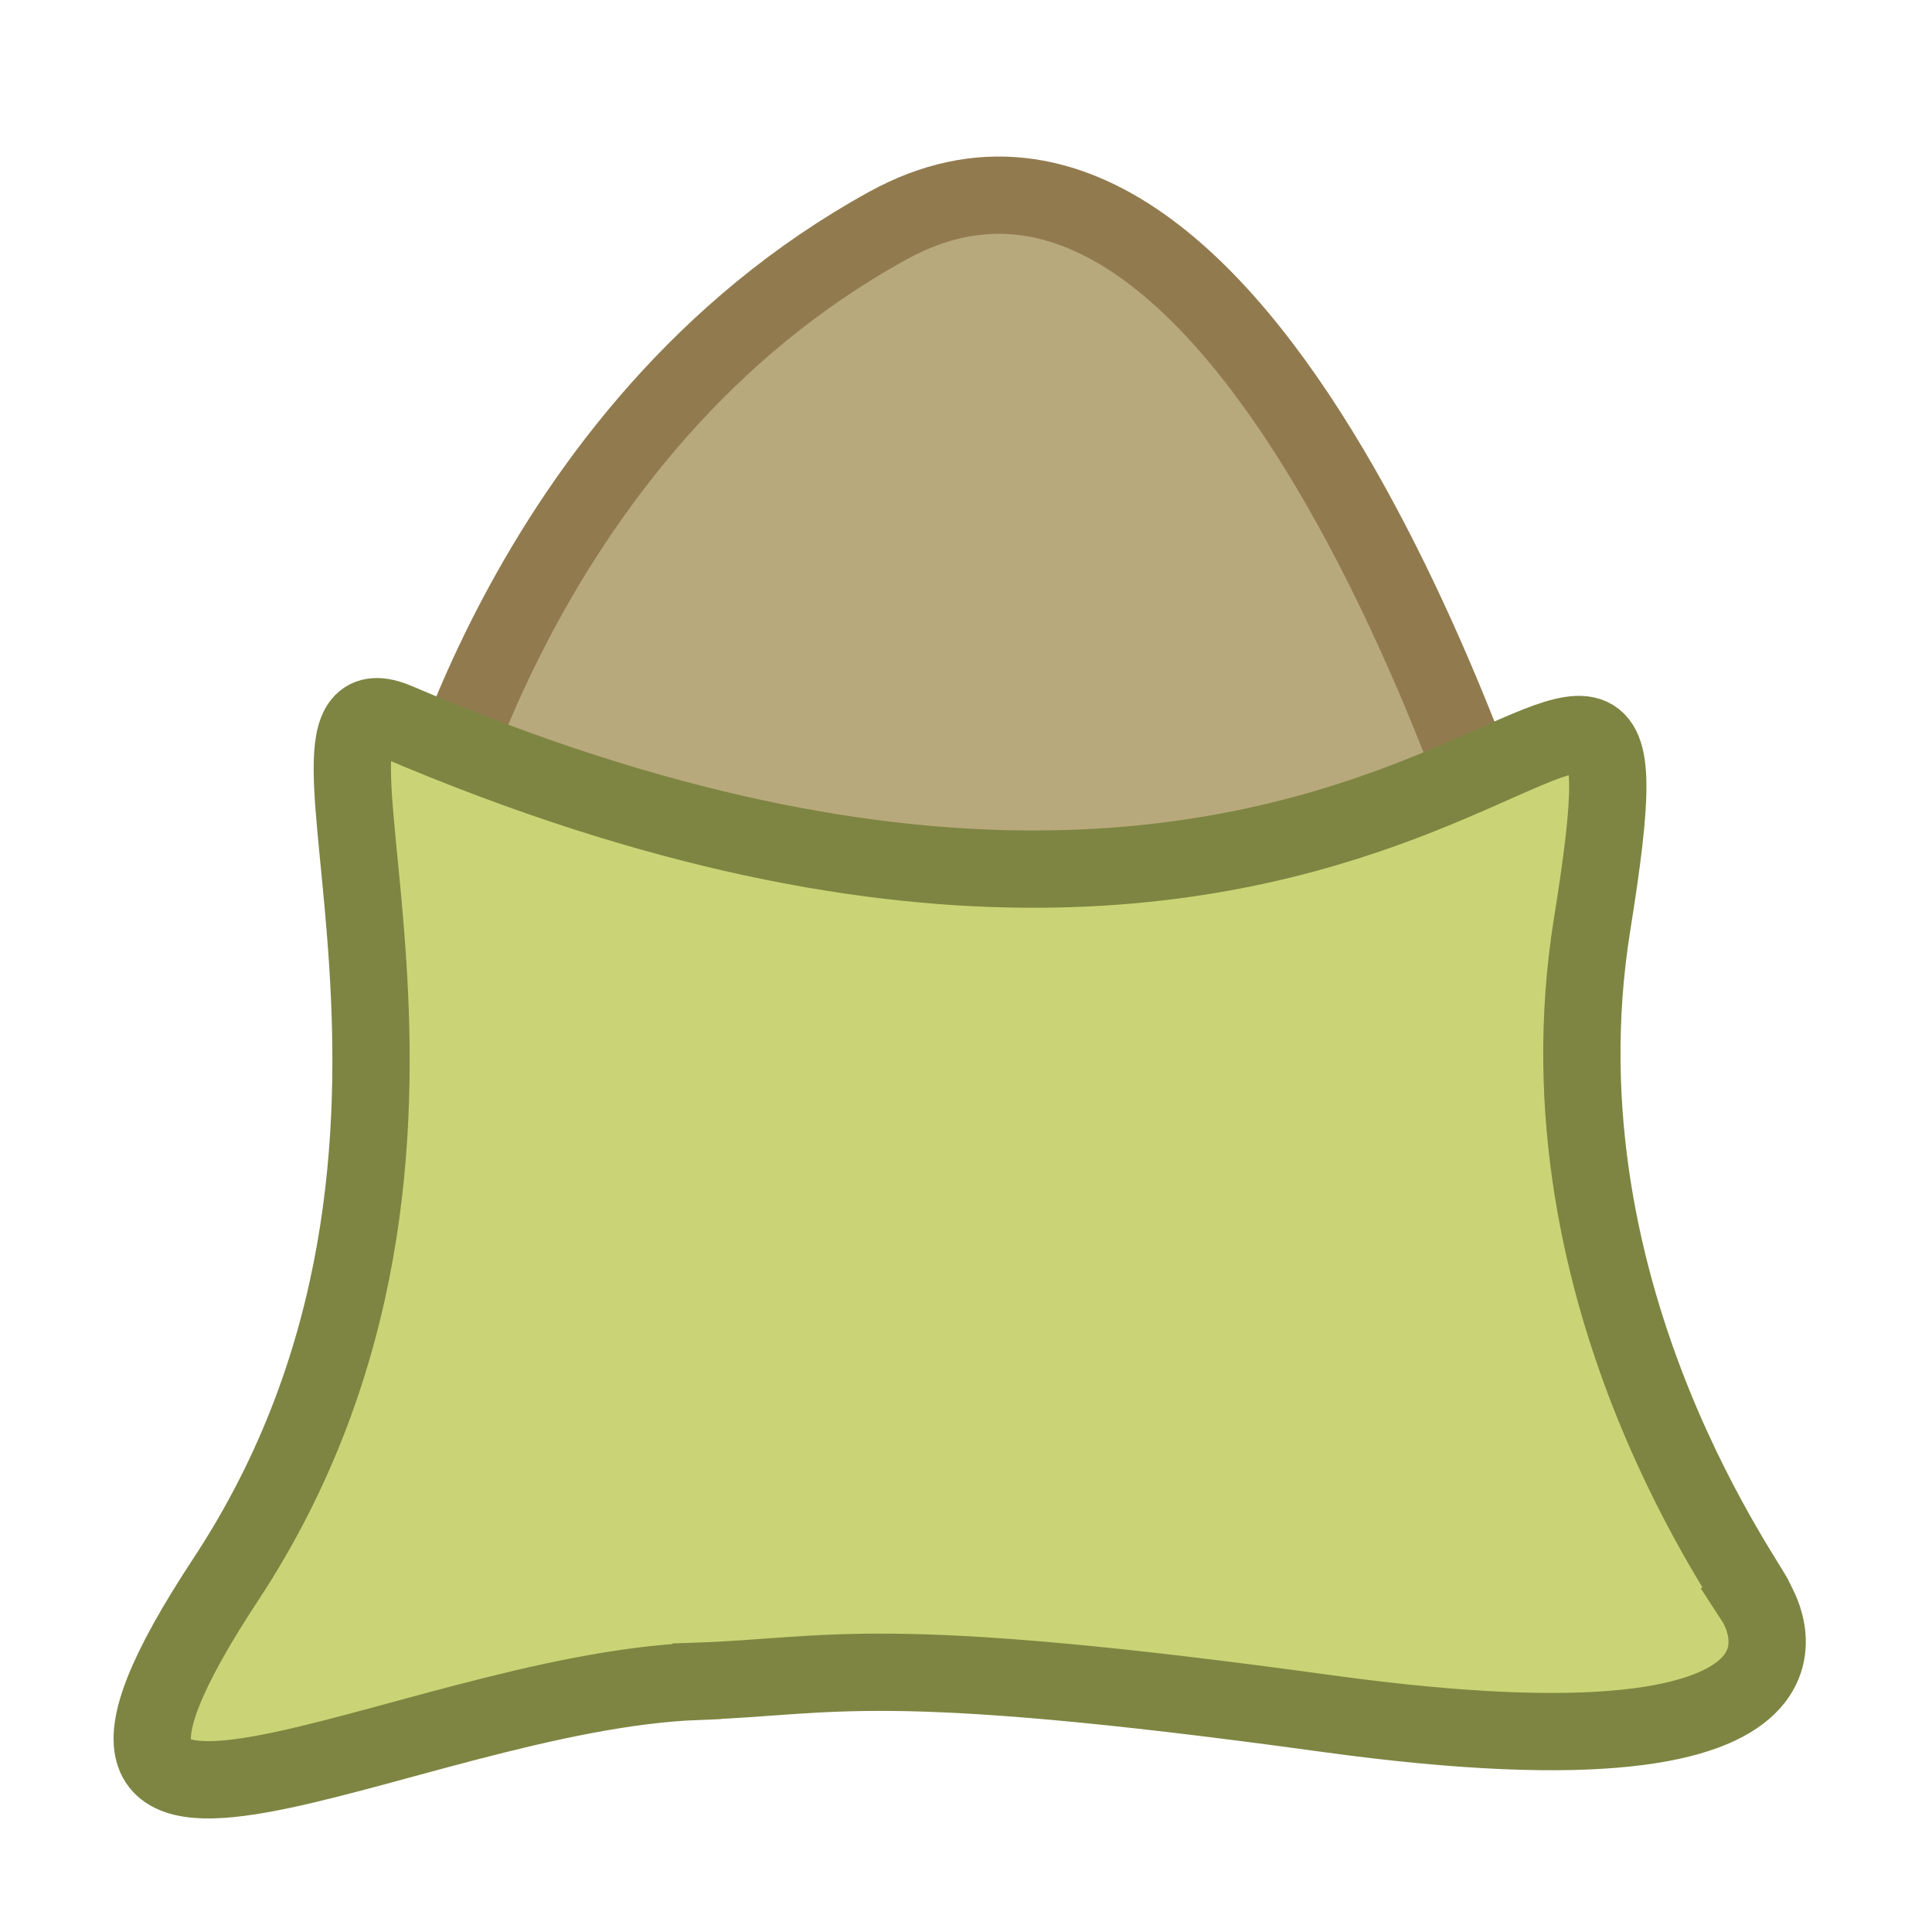
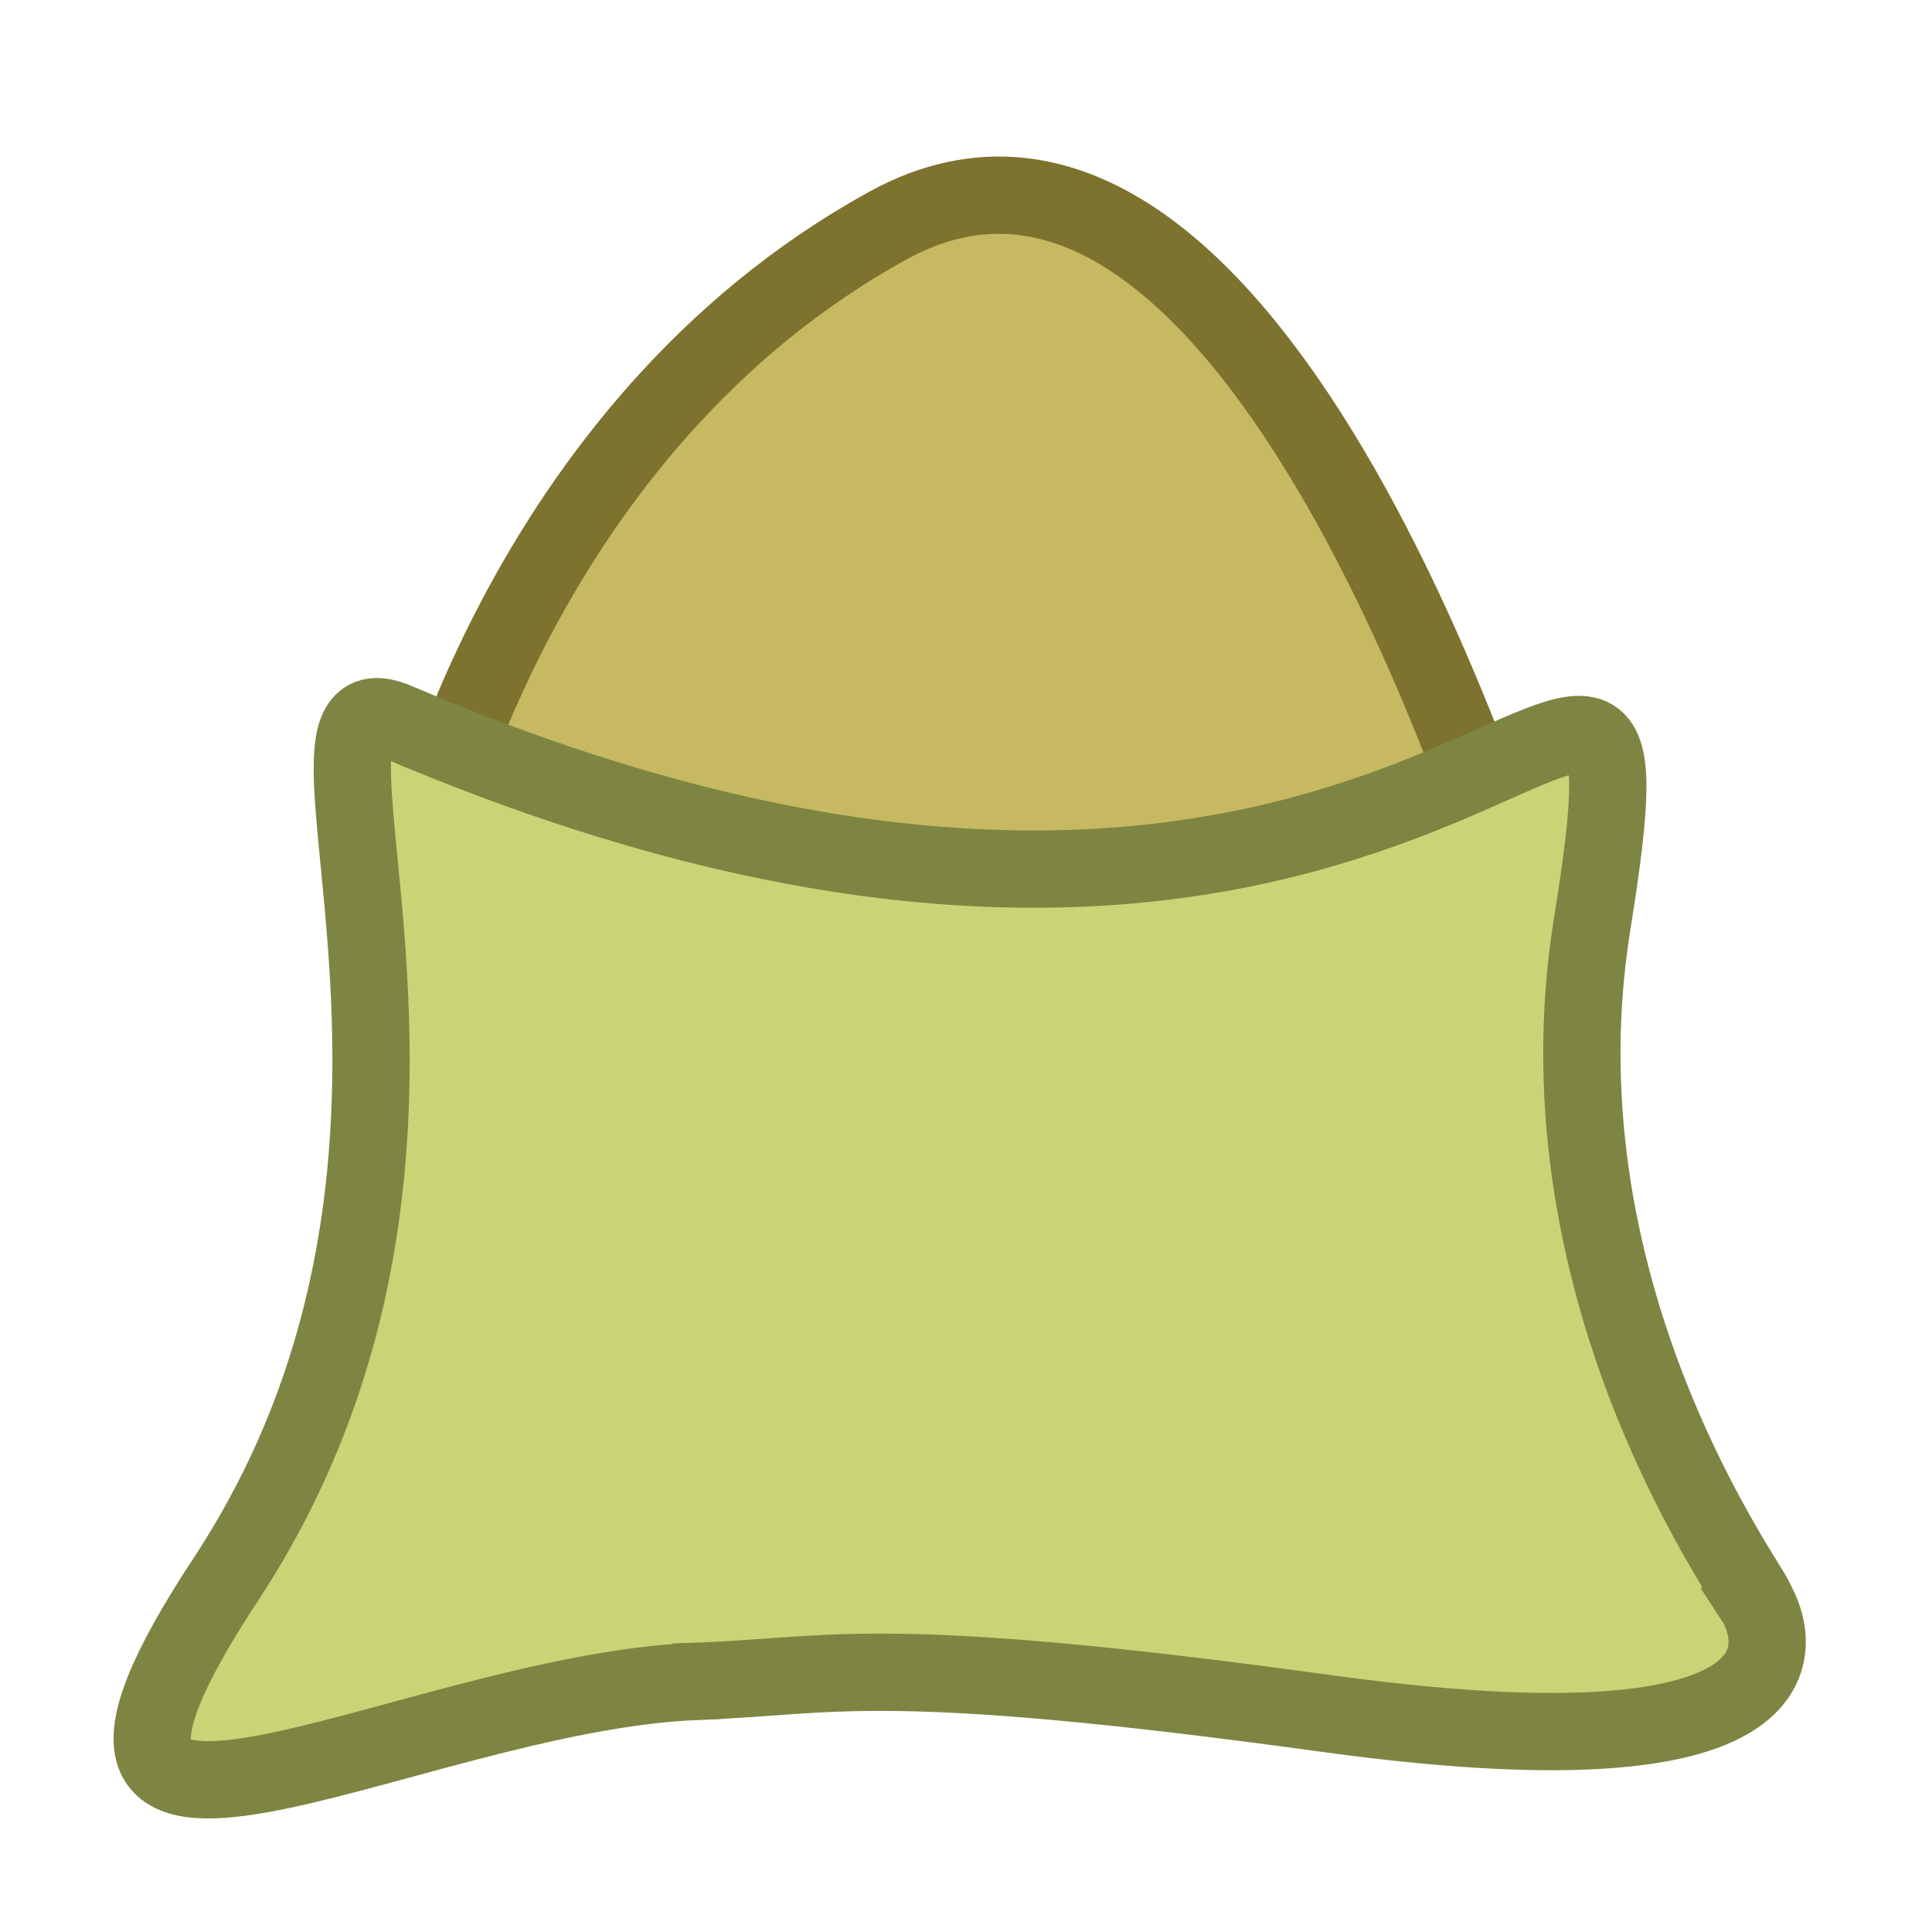
<svg xmlns="http://www.w3.org/2000/svg" width="200" height="200" viewBox="0 0 52.917 52.917" version="1.1" id="svg1" xml:space="preserve">
  <defs id="defs1" />
  <g id="layer1">
-     <path style="fill:#b8a97c;stroke:#917b4e;stroke-width:2.117;fill-opacity:1;stroke-opacity:1" d="m 11.614,23.365 c 0,0 2.581,-11.614 12.701,-17.184 10.12,-5.569 17.252,18.542 17.252,18.542 0,0 -9.781,7.132 -29.953,-1.358 z" id="path2" />
+     <path style="fill:#c6b961;stroke:#7d722e;stroke-width:2.117;fill-opacity:1;stroke-opacity:1" d="m 11.614,23.365 c 0,0 2.581,-11.614 12.701,-17.184 10.12,-5.569 17.252,18.542 17.252,18.542 0,0 -9.781,7.132 -29.953,-1.358 z" id="path2" />
    <path style="fill:#cad476;fill-opacity:1;stroke:#7e8542;stroke-width:2.117;stroke-opacity:1" d="m 19.086,46.05 c 3.763,-0.128 4.869,-0.821 17.252,0.883 15.088,2.077 11.75,-3.056 11.75,-3.056 0.154,-0.086 -6.14,-8.2 -4.483,-18.542 2.293,-14.31 -3.96,6.712 -32.738,-5.569 -3.791,-1.618 3.237,11.471 -4.687,23.501 -6.72,10.203 4.898,3.094 12.905,2.785 z" id="path1" />
  </g>
</svg>
